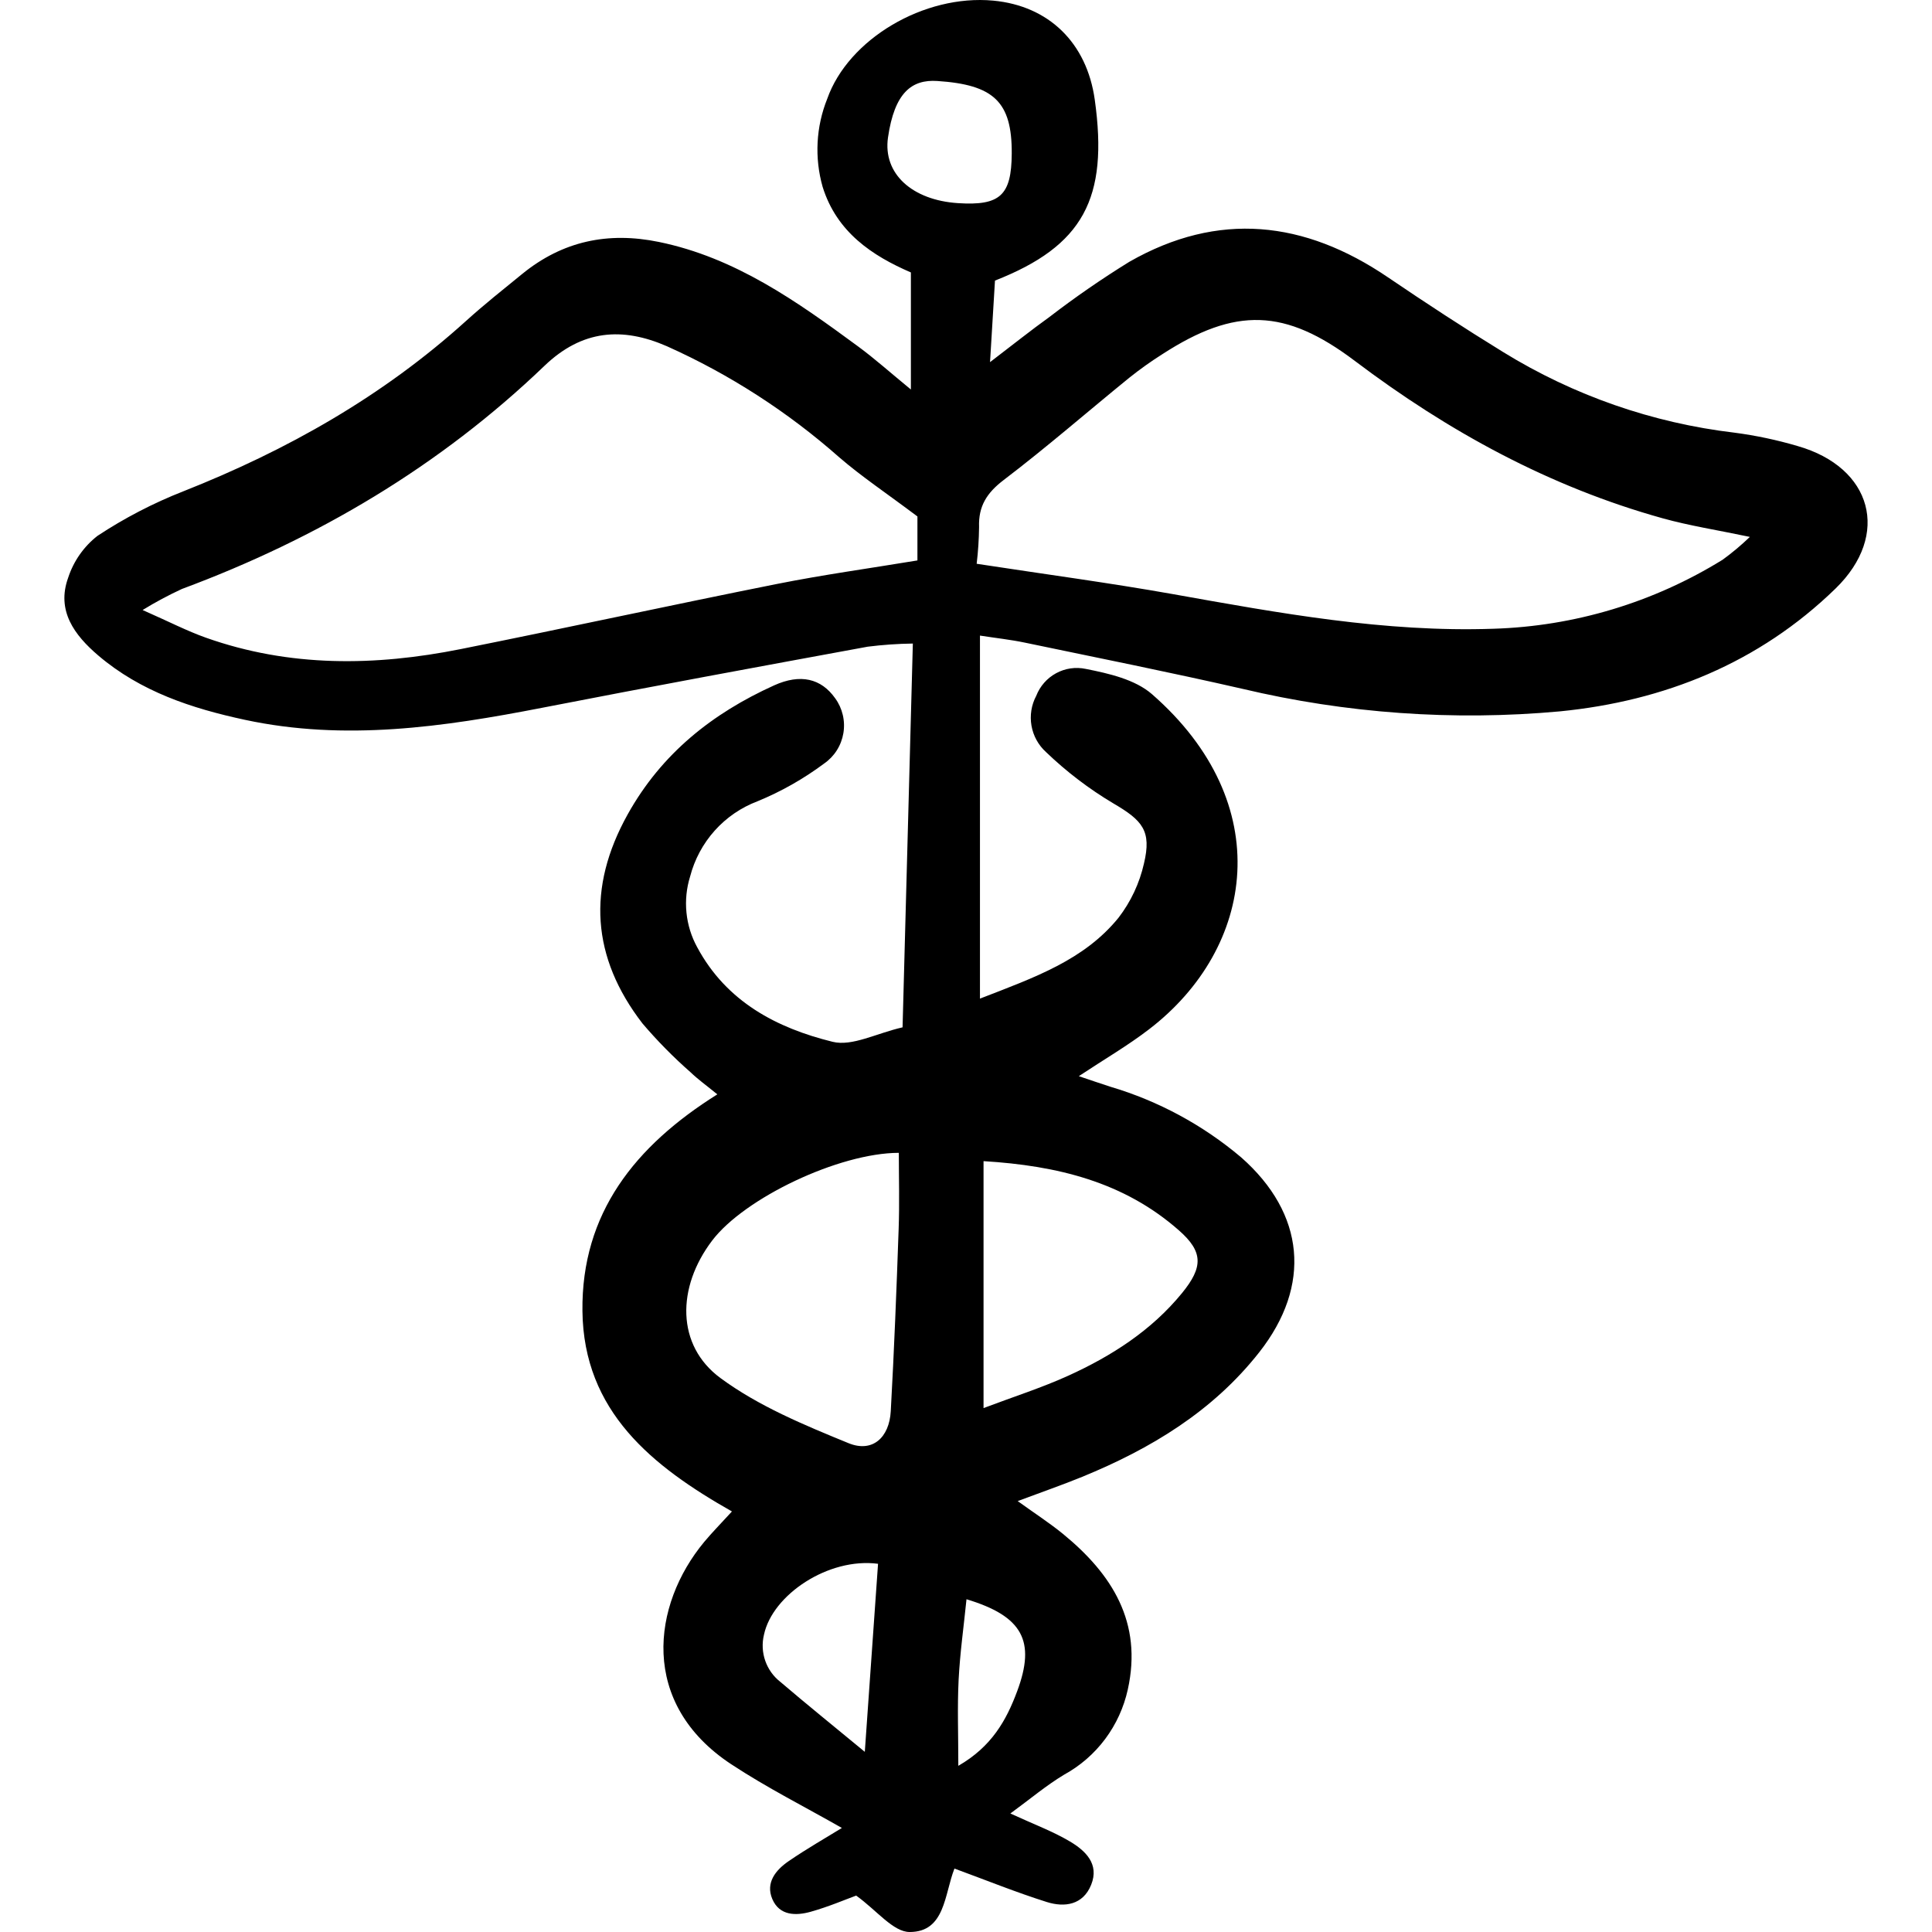
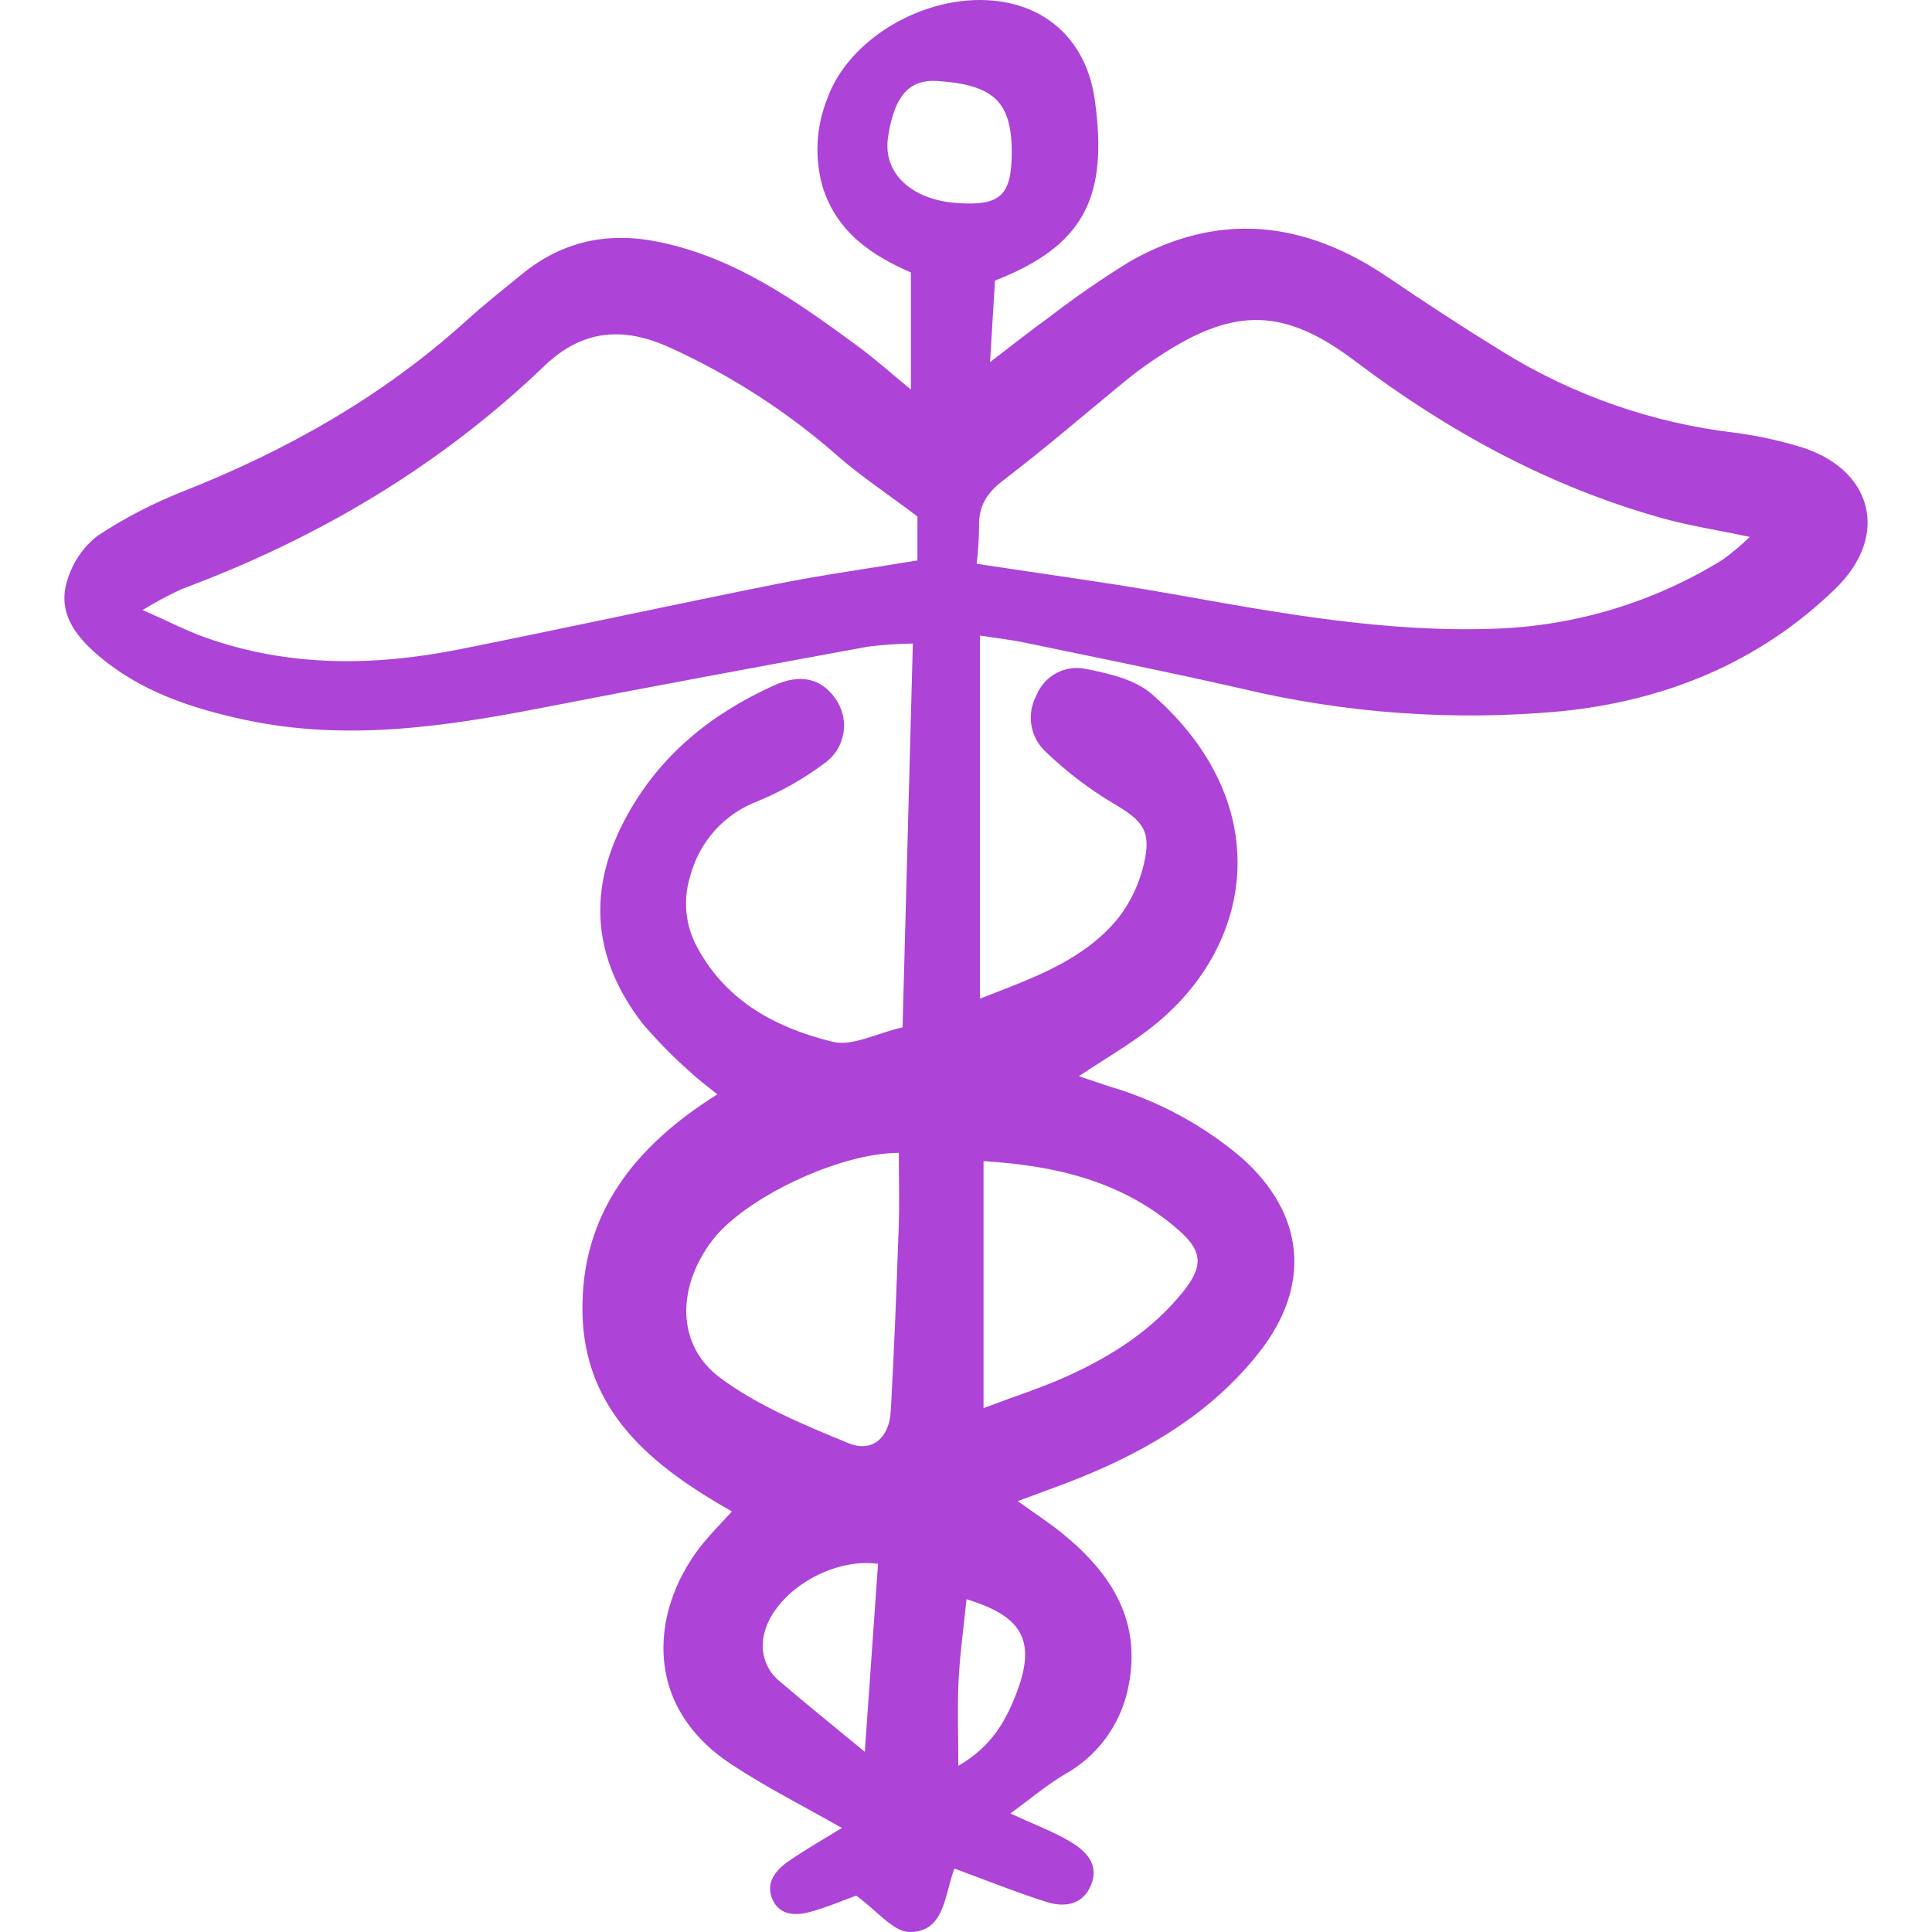
- <svg xmlns="http://www.w3.org/2000/svg" width="150" height="150" viewBox="0 0 150 150" fill="none">
-   <path d="M70.721 30.241V21.152C67.723 19.857 64.965 18.032 63.868 14.504C63.229 12.253 63.353 9.851 64.223 7.68C65.86 3.027 71.752 -0.452 77.111 0.048C81.431 0.451 84.38 3.327 84.997 7.739C86.072 15.414 84.097 19.099 77.25 21.785C77.139 23.609 77.021 25.56 76.866 28.116C78.696 26.72 80.058 25.63 81.473 24.614C83.468 23.08 85.539 21.65 87.678 20.328C94.592 16.374 101.282 17.13 107.757 21.529C110.703 23.53 113.688 25.48 116.721 27.344C122.185 30.709 128.308 32.841 134.668 33.593C136.326 33.811 137.965 34.158 139.57 34.632C145.354 36.285 146.809 41.514 142.514 45.692C136.566 51.48 129.203 54.435 121.103 55.231C112.847 55.985 104.524 55.393 96.455 53.478C90.845 52.197 85.202 51.066 79.568 49.893C78.463 49.662 77.336 49.54 76.084 49.347V77.532C80.355 75.879 84.178 74.535 86.843 71.251C87.798 70.009 88.472 68.571 88.818 67.039C89.424 64.496 88.702 63.697 86.423 62.365C84.544 61.245 82.798 59.913 81.217 58.395C80.622 57.858 80.223 57.136 80.084 56.343C79.946 55.55 80.075 54.734 80.453 54.024C80.745 53.273 81.292 52.651 81.996 52.269C82.7 51.886 83.516 51.767 84.299 51.934C86.086 52.287 88.13 52.753 89.439 53.895C99.163 62.386 97.458 73.59 89.218 79.91C87.566 81.18 85.747 82.236 83.759 83.553C84.695 83.867 85.447 84.128 86.206 84.373C89.934 85.477 93.394 87.345 96.369 89.862C101.32 94.228 101.845 99.804 97.768 104.989C94.158 109.582 89.331 112.487 84.025 114.659C82.506 115.281 80.953 115.818 79.013 116.544C80.412 117.551 81.522 118.267 82.537 119.099C86.34 122.213 88.717 125.954 87.562 131.173C87.255 132.567 86.656 133.877 85.804 135.018C84.952 136.158 83.867 137.101 82.623 137.782C81.229 138.619 79.971 139.685 78.444 140.799C80.276 141.644 81.748 142.186 83.08 142.978C84.269 143.687 85.369 144.716 84.718 146.333C84.087 147.904 82.657 148.107 81.273 147.672C78.901 146.925 76.589 145.987 74.103 145.075C73.319 147.065 73.386 150.004 70.625 150C69.348 150 68.075 148.323 66.473 147.173C65.662 147.468 64.328 148.04 62.944 148.428C61.798 148.749 60.521 148.746 59.964 147.445C59.419 146.17 60.234 145.184 61.222 144.505C62.674 143.509 64.209 142.635 65.363 141.922C62.528 140.303 59.542 138.802 56.77 136.974C49.611 132.255 50.622 124.598 54.673 119.716C55.275 118.991 55.941 118.319 56.828 117.349C50.648 113.847 45.307 109.597 45.22 101.783C45.136 94.202 49.302 88.972 55.693 84.966C54.836 84.264 54.188 83.803 53.621 83.256C52.284 82.083 51.032 80.813 49.877 79.456C45.938 74.342 45.555 68.935 48.729 63.235C51.36 58.507 55.303 55.387 60.093 53.216C62.147 52.285 63.754 52.676 64.842 54.213C65.124 54.599 65.325 55.039 65.434 55.506C65.544 55.973 65.559 56.457 65.479 56.929C65.399 57.402 65.226 57.854 64.969 58.258C64.713 58.661 64.378 59.009 63.986 59.28C62.39 60.47 60.653 61.455 58.815 62.21C57.543 62.69 56.403 63.47 55.492 64.486C54.582 65.502 53.926 66.723 53.581 68.047C53.299 68.954 53.202 69.909 53.297 70.853C53.391 71.799 53.675 72.715 54.132 73.546C56.405 77.781 60.311 79.818 64.643 80.885C66.167 81.26 68.034 80.227 70.075 79.762C70.34 69.87 70.601 60.126 70.873 49.965C69.703 49.981 68.534 50.062 67.372 50.208C58.928 51.76 50.49 53.314 42.066 54.957C34.421 56.445 26.775 57.553 19.014 55.886C14.884 54.999 10.918 53.696 7.627 50.89C5.784 49.317 4.36 47.419 5.295 44.846C5.716 43.562 6.507 42.433 7.567 41.605C9.662 40.222 11.894 39.063 14.228 38.147C22.29 34.96 29.724 30.764 36.193 24.909C37.594 23.641 39.078 22.464 40.543 21.27C43.677 18.716 47.201 17.973 51.153 18.784C57.088 20.001 61.865 23.398 66.604 26.883C67.92 27.85 69.147 28.951 70.721 30.241ZM75.828 43.771C81.178 44.591 86.138 45.252 91.063 46.127C99.3 47.598 107.504 49.107 115.948 48.816C122.244 48.624 128.38 46.775 133.748 43.455C134.491 42.914 135.196 42.322 135.859 41.685C133.309 41.149 131.163 40.818 129.087 40.24C120.31 37.797 112.454 33.507 105.194 28.024C99.777 23.933 95.925 23.824 90.245 27.498C89.36 28.058 88.506 28.667 87.686 29.321C84.432 31.966 81.266 34.726 77.932 37.263C76.62 38.261 75.955 39.298 76.015 40.926C76.003 41.877 75.941 42.828 75.828 43.773V43.771ZM71.229 40.097C68.803 38.275 66.9 37.007 65.18 35.524C61.169 31.979 56.649 29.064 51.774 26.88C48.331 25.379 45.205 25.59 42.274 28.401C34.141 36.204 24.64 41.819 14.121 45.728C13.074 46.212 12.055 46.757 11.072 47.362C13.135 48.272 14.523 48.991 15.98 49.508C22.48 51.814 29.115 51.728 35.77 50.395C43.969 48.754 52.133 46.972 60.33 45.337C63.889 44.627 67.488 44.131 71.229 43.512V40.097ZM69.785 89.506C65.135 89.514 57.799 93.018 55.294 96.314C52.53 99.953 52.495 104.455 55.935 106.991C58.896 109.175 62.441 110.641 65.881 112.048C67.732 112.804 69.044 111.623 69.159 109.563C69.421 104.846 69.607 100.127 69.771 95.404C69.842 93.437 69.785 91.468 69.785 89.506ZM76.362 109.323C78.701 108.439 80.88 107.746 82.948 106.806C86.303 105.28 89.392 103.305 91.767 100.4C93.427 98.37 93.419 97.184 91.528 95.522C87.262 91.769 82.115 90.502 76.362 90.151V109.323ZM68.171 121.412C64.317 120.907 59.975 123.817 59.315 126.917C59.152 127.587 59.187 128.291 59.413 128.942C59.64 129.593 60.049 130.163 60.592 130.585C62.635 132.33 64.726 134.016 67.143 136.012C67.504 130.893 67.831 126.244 68.171 121.414V121.412ZM78.551 11.926C78.579 7.879 77.133 6.577 72.772 6.288C70.803 6.157 69.451 7.169 68.944 10.673C68.536 13.491 70.828 15.545 74.383 15.772C77.647 15.983 78.531 15.171 78.551 11.928V11.926ZM75.039 124.163C74.826 126.27 74.533 128.341 74.427 130.423C74.322 132.539 74.404 134.664 74.404 137.098C76.982 135.611 78.123 133.593 78.975 131.3C80.419 127.423 79.416 125.485 75.039 124.165V124.163Z" fill="black" />
+ <svg xmlns="http://www.w3.org/2000/svg" width="54" height="54" viewBox="0 0 150 150" fill="none">
+   <path d="M70.721 30.241V21.152C67.723 19.857 64.965 18.032 63.868 14.504C63.229 12.253 63.353 9.851 64.223 7.68C65.86 3.027 71.752 -0.452 77.111 0.048C81.431 0.451 84.38 3.327 84.997 7.739C86.072 15.414 84.097 19.099 77.25 21.785C77.139 23.609 77.021 25.56 76.866 28.116C78.696 26.72 80.058 25.63 81.473 24.614C83.468 23.08 85.539 21.65 87.678 20.328C94.592 16.374 101.282 17.13 107.757 21.529C110.703 23.53 113.688 25.48 116.721 27.344C122.185 30.709 128.308 32.841 134.668 33.593C136.326 33.811 137.965 34.158 139.57 34.632C145.354 36.285 146.809 41.514 142.514 45.692C136.566 51.48 129.203 54.435 121.103 55.231C112.847 55.985 104.524 55.393 96.455 53.478C90.845 52.197 85.202 51.066 79.568 49.893C78.463 49.662 77.336 49.54 76.084 49.347V77.532C80.355 75.879 84.178 74.535 86.843 71.251C87.798 70.009 88.472 68.571 88.818 67.039C89.424 64.496 88.702 63.697 86.423 62.365C84.544 61.245 82.798 59.913 81.217 58.395C80.622 57.858 80.223 57.136 80.084 56.343C79.946 55.55 80.075 54.734 80.453 54.024C80.745 53.273 81.292 52.651 81.996 52.269C82.7 51.886 83.516 51.767 84.299 51.934C86.086 52.287 88.13 52.753 89.439 53.895C99.163 62.386 97.458 73.59 89.218 79.91C87.566 81.18 85.747 82.236 83.759 83.553C84.695 83.867 85.447 84.128 86.206 84.373C89.934 85.477 93.394 87.345 96.369 89.862C101.32 94.228 101.845 99.804 97.768 104.989C94.158 109.582 89.331 112.487 84.025 114.659C82.506 115.281 80.953 115.818 79.013 116.544C80.412 117.551 81.522 118.267 82.537 119.099C86.34 122.213 88.717 125.954 87.562 131.173C87.255 132.567 86.656 133.877 85.804 135.018C84.952 136.158 83.867 137.101 82.623 137.782C81.229 138.619 79.971 139.685 78.444 140.799C80.276 141.644 81.748 142.186 83.08 142.978C84.269 143.687 85.369 144.716 84.718 146.333C84.087 147.904 82.657 148.107 81.273 147.672C78.901 146.925 76.589 145.987 74.103 145.075C73.319 147.065 73.386 150.004 70.625 150C69.348 150 68.075 148.323 66.473 147.173C65.662 147.468 64.328 148.04 62.944 148.428C61.798 148.749 60.521 148.746 59.964 147.445C59.419 146.17 60.234 145.184 61.222 144.505C62.674 143.509 64.209 142.635 65.363 141.922C62.528 140.303 59.542 138.802 56.77 136.974C49.611 132.255 50.622 124.598 54.673 119.716C55.275 118.991 55.941 118.319 56.828 117.349C50.648 113.847 45.307 109.597 45.22 101.783C45.136 94.202 49.302 88.972 55.693 84.966C54.836 84.264 54.188 83.803 53.621 83.256C52.284 82.083 51.032 80.813 49.877 79.456C45.938 74.342 45.555 68.935 48.729 63.235C51.36 58.507 55.303 55.387 60.093 53.216C62.147 52.285 63.754 52.676 64.842 54.213C65.124 54.599 65.325 55.039 65.434 55.506C65.544 55.973 65.559 56.457 65.479 56.929C65.399 57.402 65.226 57.854 64.969 58.258C64.713 58.661 64.378 59.009 63.986 59.28C62.39 60.47 60.653 61.455 58.815 62.21C57.543 62.69 56.403 63.47 55.492 64.486C54.582 65.502 53.926 66.723 53.581 68.047C53.299 68.954 53.202 69.909 53.297 70.853C53.391 71.799 53.675 72.715 54.132 73.546C56.405 77.781 60.311 79.818 64.643 80.885C66.167 81.26 68.034 80.227 70.075 79.762C70.34 69.87 70.601 60.126 70.873 49.965C69.703 49.981 68.534 50.062 67.372 50.208C58.928 51.76 50.49 53.314 42.066 54.957C34.421 56.445 26.775 57.553 19.014 55.886C14.884 54.999 10.918 53.696 7.627 50.89C5.784 49.317 4.36 47.419 5.295 44.846C5.716 43.562 6.507 42.433 7.567 41.605C9.662 40.222 11.894 39.063 14.228 38.147C22.29 34.96 29.724 30.764 36.193 24.909C37.594 23.641 39.078 22.464 40.543 21.27C43.677 18.716 47.201 17.973 51.153 18.784C57.088 20.001 61.865 23.398 66.604 26.883C67.92 27.85 69.147 28.951 70.721 30.241ZM75.828 43.771C81.178 44.591 86.138 45.252 91.063 46.127C99.3 47.598 107.504 49.107 115.948 48.816C122.244 48.624 128.38 46.775 133.748 43.455C134.491 42.914 135.196 42.322 135.859 41.685C133.309 41.149 131.163 40.818 129.087 40.24C120.31 37.797 112.454 33.507 105.194 28.024C99.777 23.933 95.925 23.824 90.245 27.498C89.36 28.058 88.506 28.667 87.686 29.321C84.432 31.966 81.266 34.726 77.932 37.263C76.62 38.261 75.955 39.298 76.015 40.926C76.003 41.877 75.941 42.828 75.828 43.773V43.771ZM71.229 40.097C68.803 38.275 66.9 37.007 65.18 35.524C61.169 31.979 56.649 29.064 51.774 26.88C48.331 25.379 45.205 25.59 42.274 28.401C34.141 36.204 24.64 41.819 14.121 45.728C13.074 46.212 12.055 46.757 11.072 47.362C13.135 48.272 14.523 48.991 15.98 49.508C22.48 51.814 29.115 51.728 35.77 50.395C43.969 48.754 52.133 46.972 60.33 45.337C63.889 44.627 67.488 44.131 71.229 43.512V40.097ZM69.785 89.506C65.135 89.514 57.799 93.018 55.294 96.314C52.53 99.953 52.495 104.455 55.935 106.991C58.896 109.175 62.441 110.641 65.881 112.048C67.732 112.804 69.044 111.623 69.159 109.563C69.421 104.846 69.607 100.127 69.771 95.404C69.842 93.437 69.785 91.468 69.785 89.506ZM76.362 109.323C78.701 108.439 80.88 107.746 82.948 106.806C86.303 105.28 89.392 103.305 91.767 100.4C93.427 98.37 93.419 97.184 91.528 95.522C87.262 91.769 82.115 90.502 76.362 90.151V109.323ZM68.171 121.412C64.317 120.907 59.975 123.817 59.315 126.917C59.152 127.587 59.187 128.291 59.413 128.942C59.64 129.593 60.049 130.163 60.592 130.585C62.635 132.33 64.726 134.016 67.143 136.012C67.504 130.893 67.831 126.244 68.171 121.414V121.412ZM78.551 11.926C78.579 7.879 77.133 6.577 72.772 6.288C70.803 6.157 69.451 7.169 68.944 10.673C68.536 13.491 70.828 15.545 74.383 15.772C77.647 15.983 78.531 15.171 78.551 11.928V11.926ZM75.039 124.163C74.826 126.27 74.533 128.341 74.427 130.423C74.322 132.539 74.404 134.664 74.404 137.098C76.982 135.611 78.123 133.593 78.975 131.3C80.419 127.423 79.416 125.485 75.039 124.165V124.163Z" fill="#AD43D7" />
</svg>
